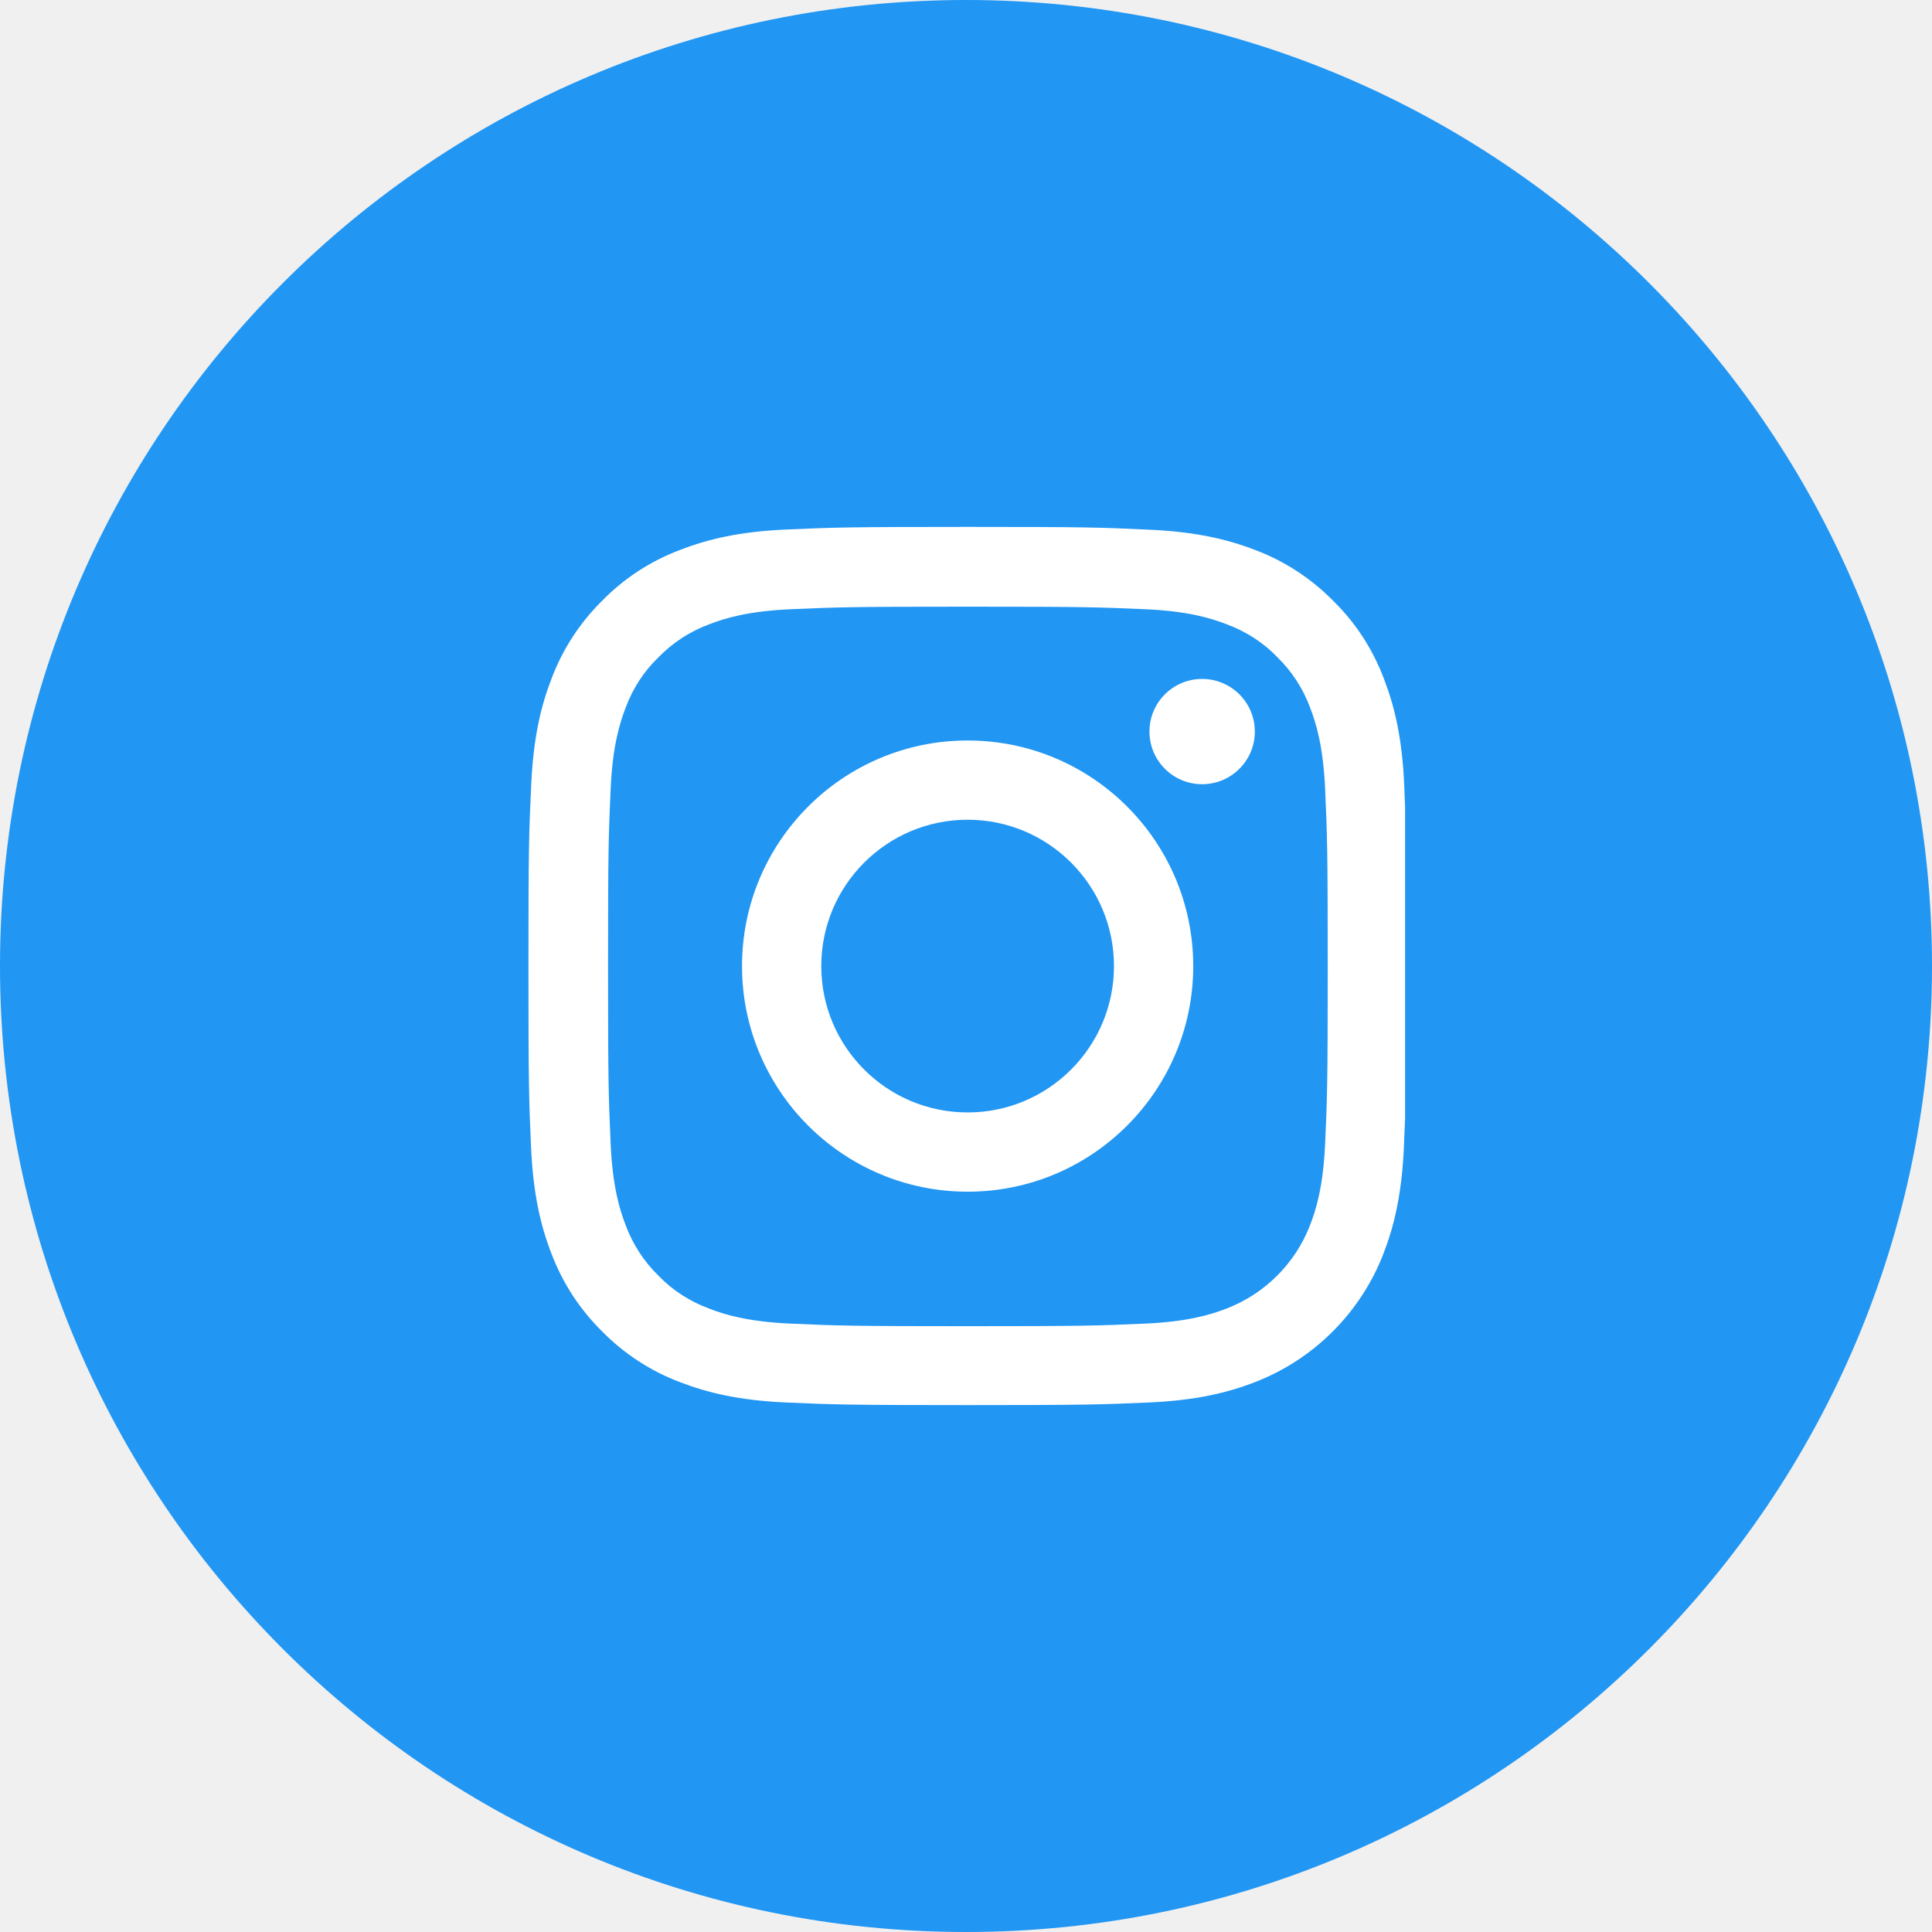
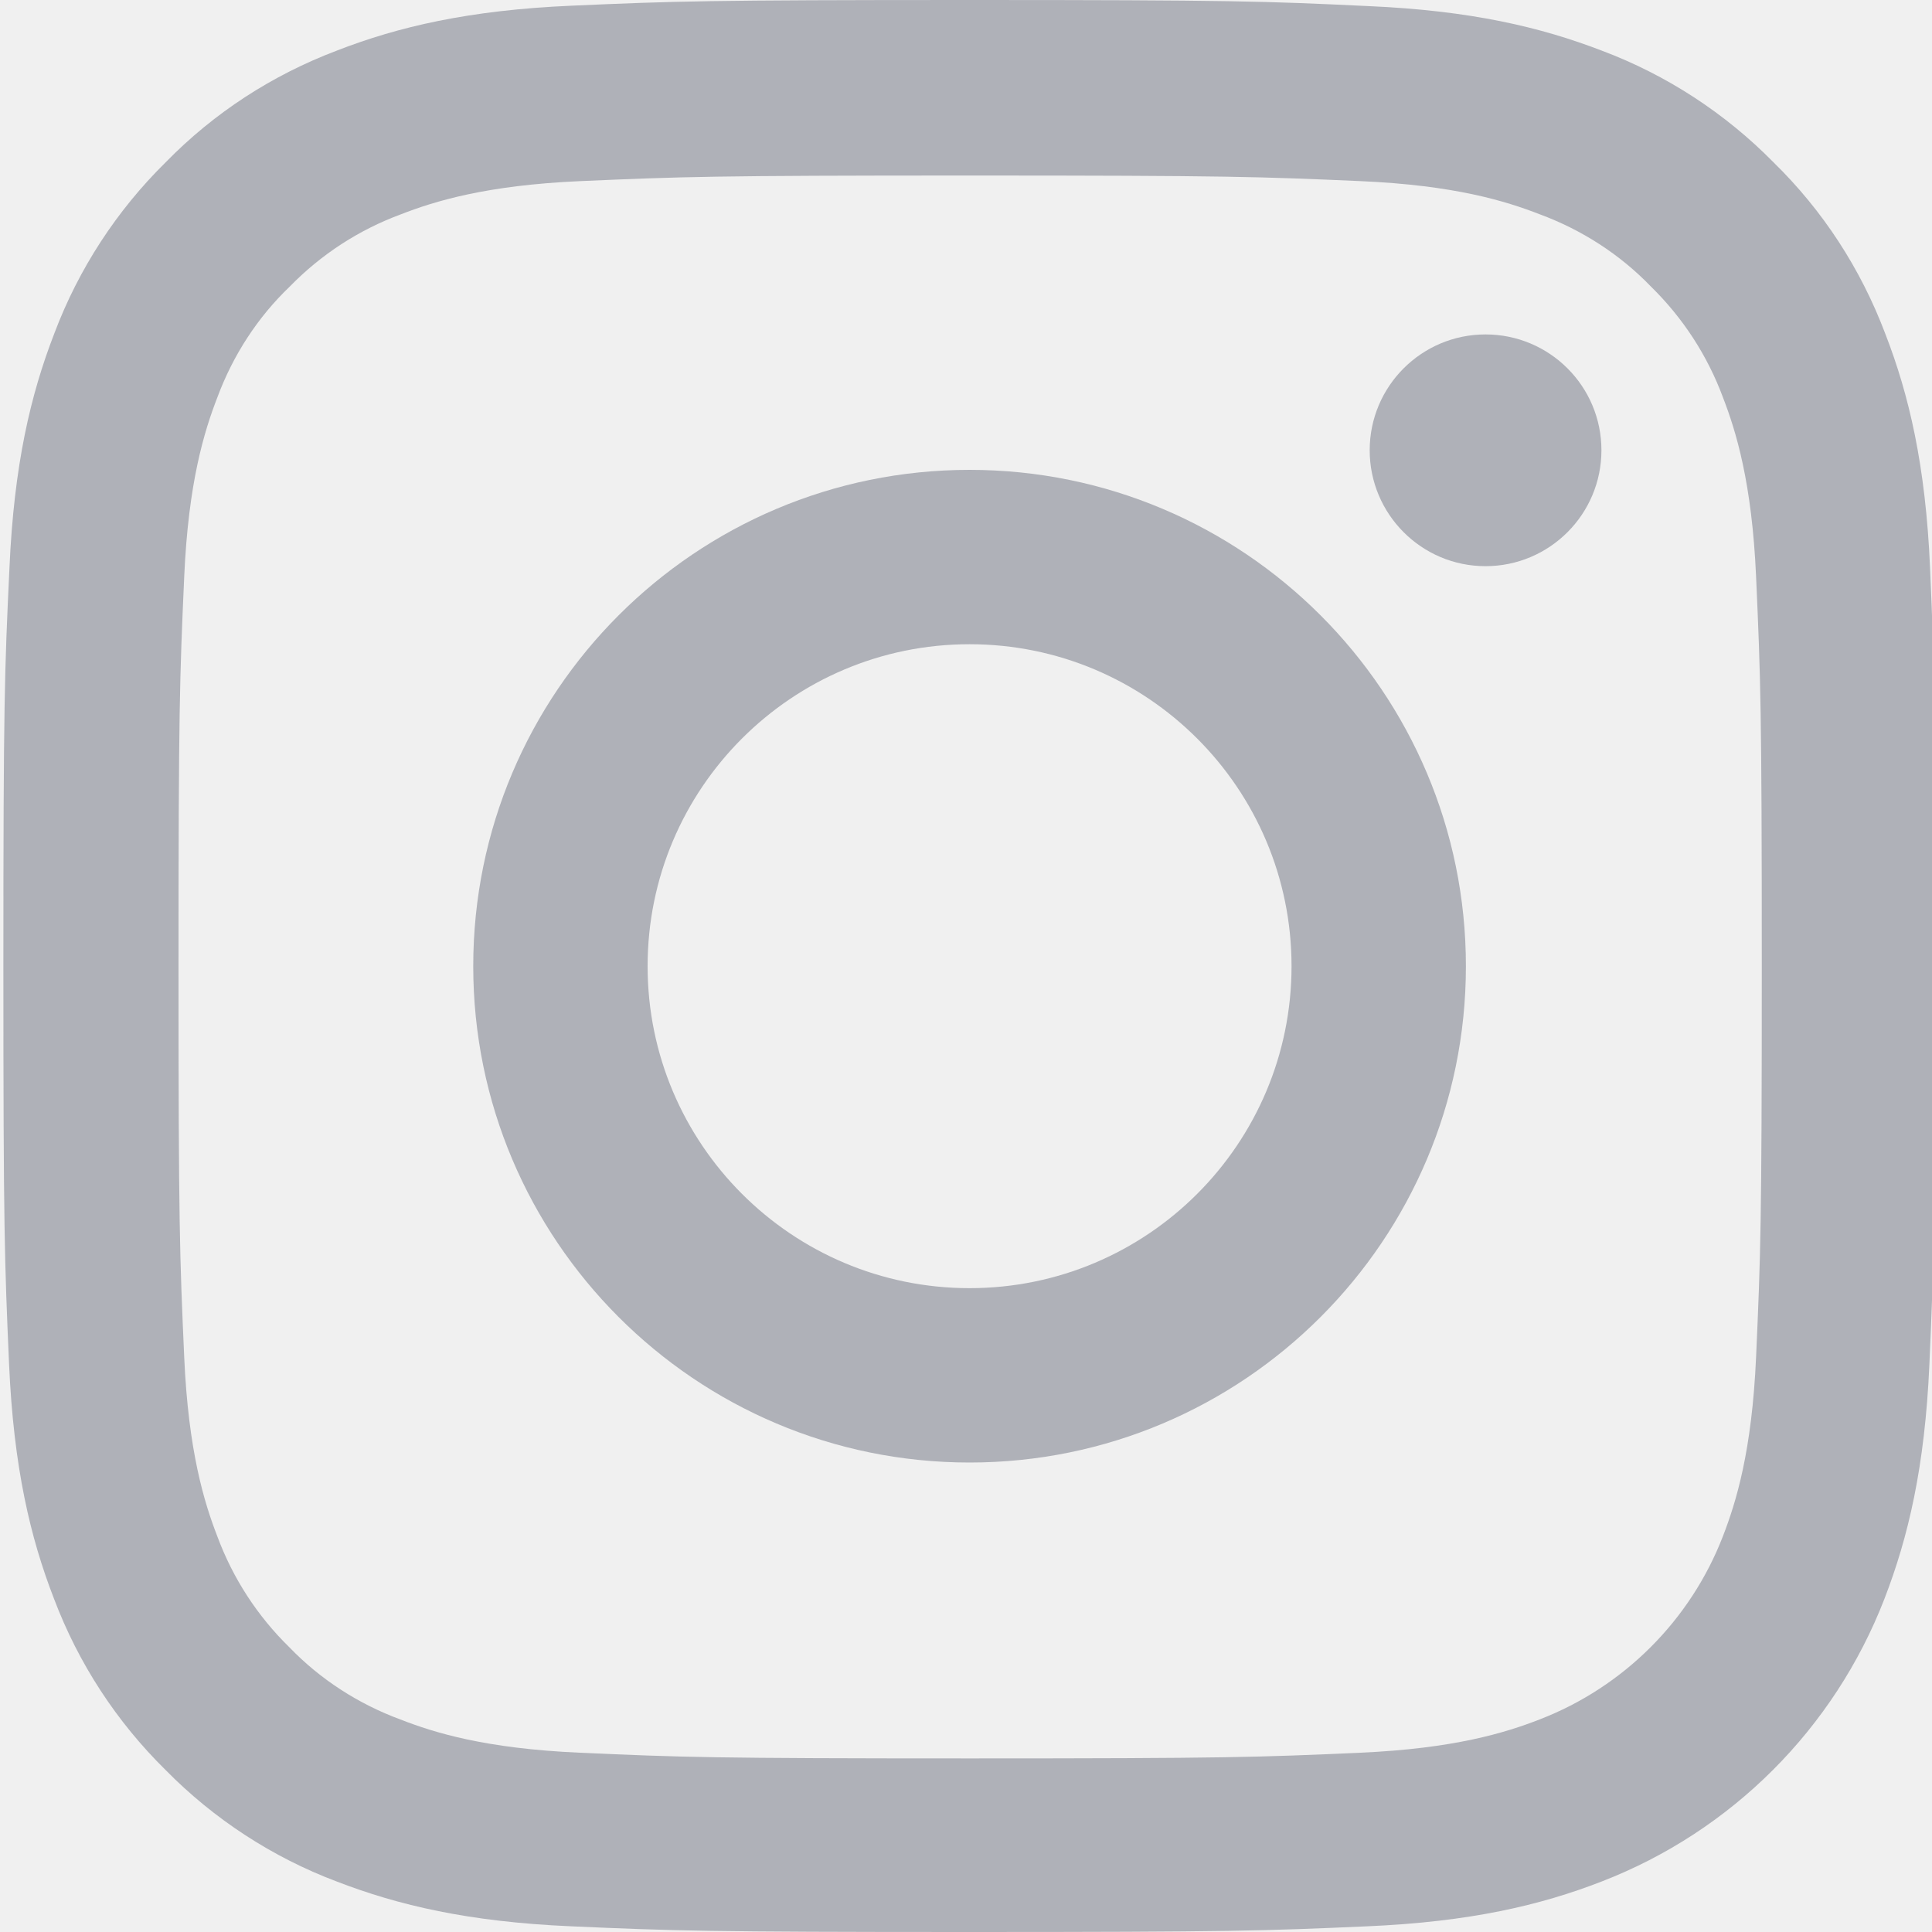
- <svg xmlns="http://www.w3.org/2000/svg" width="44" height="44" viewBox="0 0 44 44" fill="none">
-   <path d="M44 22C44 28.075 41.538 33.575 37.556 37.556C33.575 41.538 28.075 44 22 44C15.925 44 10.425 41.538 6.444 37.556C2.462 33.575 0 28.075 0 22C0 15.925 2.462 10.425 6.444 6.444C10.425 2.462 15.925 0 22 0C28.075 0 33.575 2.462 37.556 6.444C41.538 10.425 44 15.925 44 22Z" fill="#2196F3" />
+ <svg xmlns="http://www.w3.org/2000/svg" width="20" height="20" viewBox="0 0 20 20" fill="none">
  <g clip-path="url(#clip0)">
-     <path d="M31.98 17.88C31.934 16.817 31.762 16.087 31.516 15.454C31.262 14.782 30.871 14.18 30.359 13.68C29.859 13.172 29.253 12.777 28.589 12.527C27.952 12.281 27.226 12.109 26.163 12.063C25.092 12.012 24.753 12 22.037 12C19.322 12 18.982 12.012 17.915 12.059C16.852 12.105 16.122 12.277 15.489 12.524C14.817 12.777 14.215 13.168 13.715 13.68C13.207 14.18 12.813 14.786 12.563 15.45C12.316 16.087 12.145 16.813 12.098 17.876C12.047 18.947 12.035 19.287 12.035 22.002C12.035 24.717 12.047 25.057 12.094 26.124C12.141 27.186 12.313 27.917 12.559 28.55C12.813 29.222 13.207 29.824 13.715 30.324C14.215 30.832 14.821 31.227 15.485 31.477C16.122 31.723 16.849 31.895 17.911 31.941C18.978 31.988 19.318 32 22.033 32C24.749 32 25.088 31.988 26.155 31.941C27.218 31.895 27.948 31.723 28.581 31.477C29.925 30.957 30.988 29.894 31.508 28.55C31.754 27.913 31.926 27.186 31.973 26.124C32.02 25.057 32.031 24.717 32.031 22.002C32.031 19.287 32.027 18.947 31.98 17.88ZM30.179 26.046C30.136 27.023 29.972 27.55 29.836 27.901C29.5 28.773 28.808 29.464 27.937 29.8C27.585 29.937 27.054 30.101 26.081 30.144C25.026 30.191 24.71 30.203 22.041 30.203C19.373 30.203 19.052 30.191 18.001 30.144C17.024 30.101 16.497 29.937 16.145 29.8C15.712 29.64 15.317 29.386 14.997 29.054C14.665 28.73 14.411 28.339 14.25 27.905C14.114 27.554 13.95 27.023 13.907 26.05C13.86 24.995 13.848 24.678 13.848 22.01C13.848 19.341 13.86 19.021 13.907 17.97C13.95 16.993 14.114 16.466 14.25 16.114C14.411 15.68 14.665 15.286 15.001 14.965C15.325 14.633 15.716 14.379 16.149 14.219C16.501 14.082 17.032 13.918 18.005 13.875C19.06 13.829 19.377 13.817 22.045 13.817C24.717 13.817 25.034 13.829 26.085 13.875C27.062 13.918 27.589 14.082 27.941 14.219C28.374 14.379 28.769 14.633 29.089 14.965C29.421 15.29 29.675 15.68 29.836 16.114C29.972 16.466 30.136 16.997 30.179 17.97C30.226 19.025 30.238 19.341 30.238 22.01C30.238 24.678 30.226 24.991 30.179 26.046Z" fill="white" />
-     <path d="M22.037 16.864C19.201 16.864 16.899 19.165 16.899 22.002C16.899 24.838 19.201 27.14 22.037 27.14C24.874 27.14 27.175 24.838 27.175 22.002C27.175 19.165 24.874 16.864 22.037 16.864ZM22.037 25.335C20.197 25.335 18.704 23.842 18.704 22.002C18.704 20.162 20.197 18.669 22.037 18.669C23.877 18.669 25.37 20.162 25.37 22.002C25.37 23.842 23.877 25.335 22.037 25.335Z" fill="white" />
-     <path d="M28.578 16.661C28.578 17.323 28.04 17.86 27.378 17.86C26.715 17.86 26.178 17.323 26.178 16.661C26.178 15.999 26.715 15.462 27.378 15.462C28.04 15.462 28.578 15.999 28.578 16.661Z" fill="white" />
+     <path d="M19.98 5.88C19.934 4.817 19.762 4.087 19.516 3.454C19.262 2.782 18.871 2.18 18.359 1.68C17.859 1.172 17.253 0.777 16.589 0.527C15.952 0.281 15.226 0.109 14.163 0.063C13.092 0.012 12.752 0 10.037 0C7.322 0 6.982 0.012 5.915 0.059C4.853 0.105 4.122 0.277 3.489 0.523C2.817 0.777 2.215 1.168 1.715 1.68C1.207 2.18 0.813 2.786 0.563 3.45C0.316 4.087 0.145 4.813 0.098 5.876C0.047 6.947 0.035 7.287 0.035 10.002C0.035 12.717 0.047 13.057 0.094 14.124C0.141 15.187 0.313 15.917 0.559 16.55C0.813 17.222 1.207 17.824 1.715 18.324C2.215 18.832 2.821 19.227 3.485 19.477C4.122 19.723 4.849 19.895 5.911 19.941C6.978 19.988 7.318 20 10.033 20C12.749 20 13.088 19.988 14.155 19.941C15.218 19.895 15.948 19.723 16.581 19.477C17.925 18.957 18.988 17.894 19.508 16.55C19.754 15.913 19.926 15.187 19.973 14.124C20.02 13.057 20.031 12.717 20.031 10.002C20.031 7.287 20.027 6.947 19.98 5.88ZM18.179 14.046C18.136 15.023 17.972 15.55 17.836 15.902C17.5 16.773 16.808 17.464 15.937 17.8C15.585 17.937 15.054 18.101 14.081 18.144C13.026 18.191 12.71 18.203 10.041 18.203C7.373 18.203 7.052 18.191 6.001 18.144C5.024 18.101 4.497 17.937 4.145 17.8C3.712 17.64 3.317 17.386 2.997 17.054C2.665 16.73 2.411 16.339 2.25 15.905C2.114 15.554 1.95 15.023 1.907 14.05C1.86 12.995 1.848 12.678 1.848 10.01C1.848 7.341 1.86 7.021 1.907 5.97C1.95 4.993 2.114 4.466 2.25 4.114C2.411 3.68 2.665 3.286 3.001 2.965C3.325 2.633 3.716 2.379 4.149 2.219C4.501 2.082 5.032 1.918 6.005 1.875C7.06 1.829 7.377 1.817 10.045 1.817C12.717 1.817 13.034 1.829 14.085 1.875C15.062 1.918 15.589 2.082 15.941 2.219C16.374 2.379 16.769 2.633 17.089 2.965C17.421 3.29 17.675 3.68 17.836 4.114C17.972 4.466 18.136 4.997 18.179 5.97C18.226 7.025 18.238 7.341 18.238 10.01C18.238 12.678 18.226 12.991 18.179 14.046Z" fill="#AFB1B8" />
+     <path d="M10.037 4.864C7.201 4.864 4.899 7.165 4.899 10.002C4.899 12.838 7.201 15.14 10.037 15.14C12.874 15.14 15.175 12.838 15.175 10.002C15.175 7.165 12.874 4.864 10.037 4.864ZM10.037 13.335C8.197 13.335 6.704 11.842 6.704 10.002C6.704 8.162 8.197 6.669 10.037 6.669C11.877 6.669 13.37 8.162 13.37 10.002C13.37 11.842 11.877 13.335 10.037 13.335Z" fill="#AFB1B8" />
+     <path d="M16.578 4.661C16.578 5.323 16.041 5.861 15.378 5.861C14.716 5.861 14.179 5.323 14.179 4.661C14.179 3.999 14.716 3.462 15.378 3.462C16.041 3.462 16.578 3.999 16.578 4.661Z" fill="#AFB1B8" />
  </g>
  <defs>
    <clipPath id="clip0">
-       <rect x="12" y="12" width="20" height="20" fill="white" />
+       <rect width="20" height="20" fill="white" />
    </clipPath>
  </defs>
</svg>
